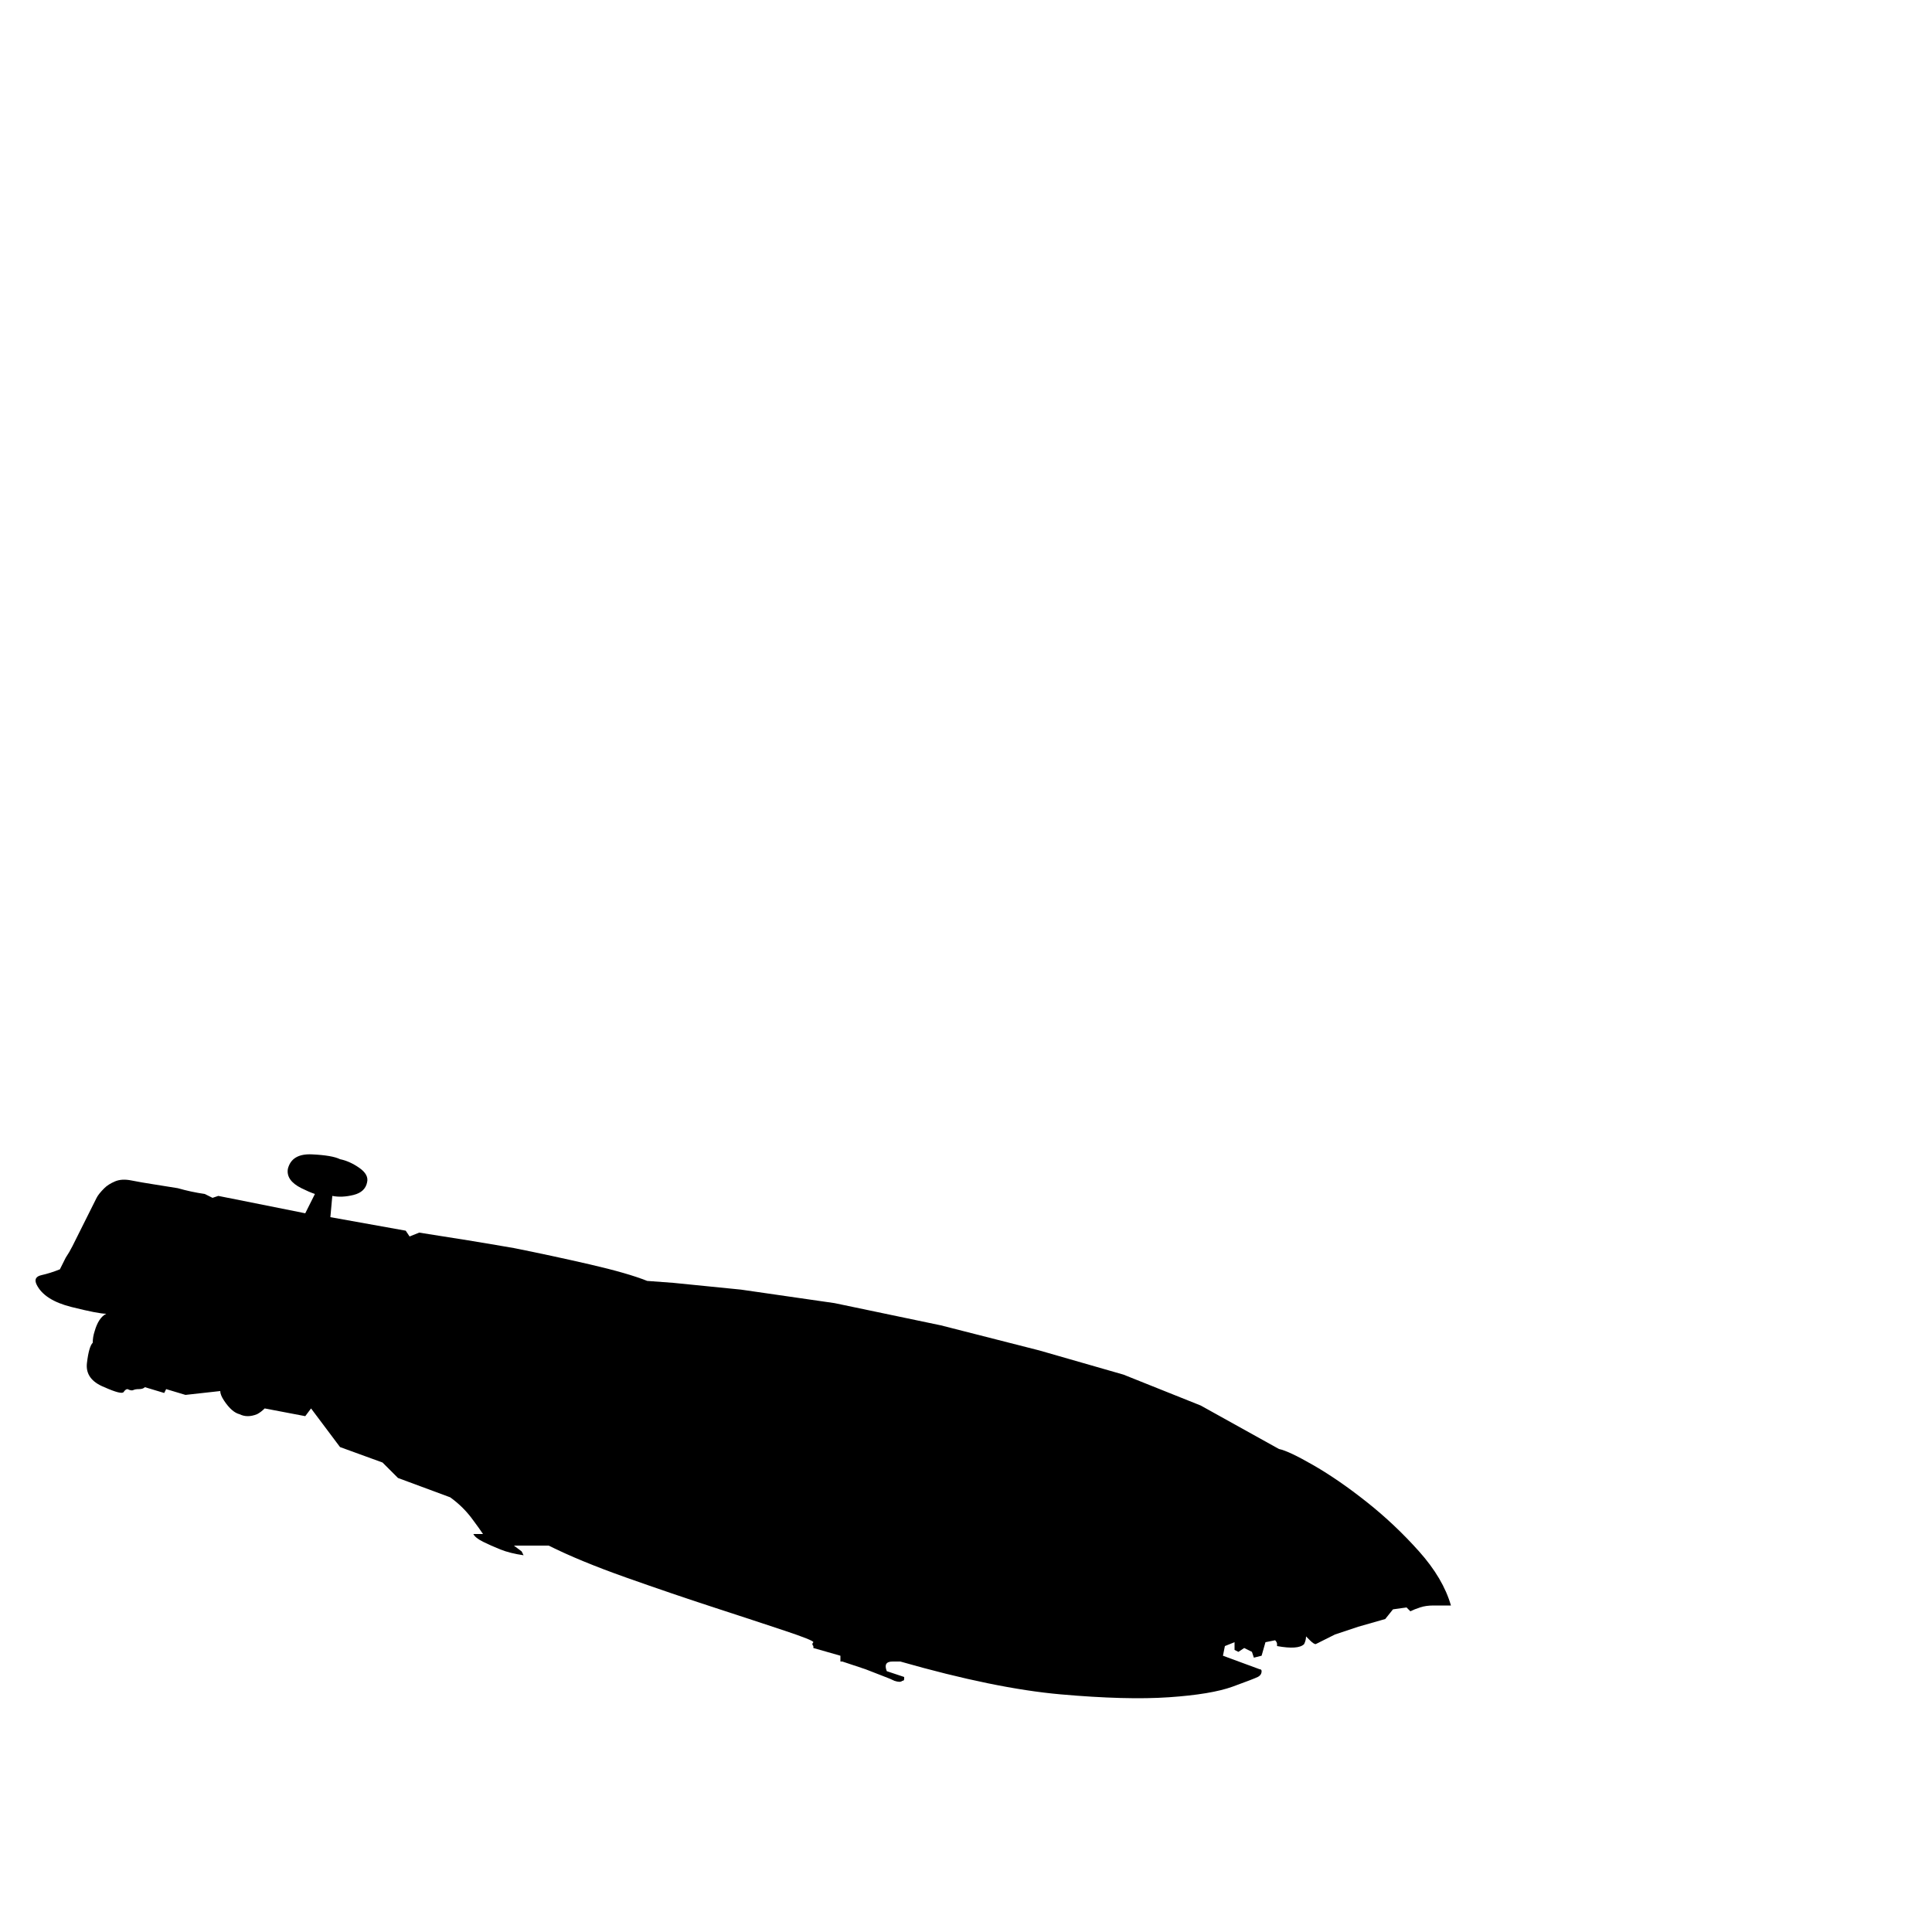
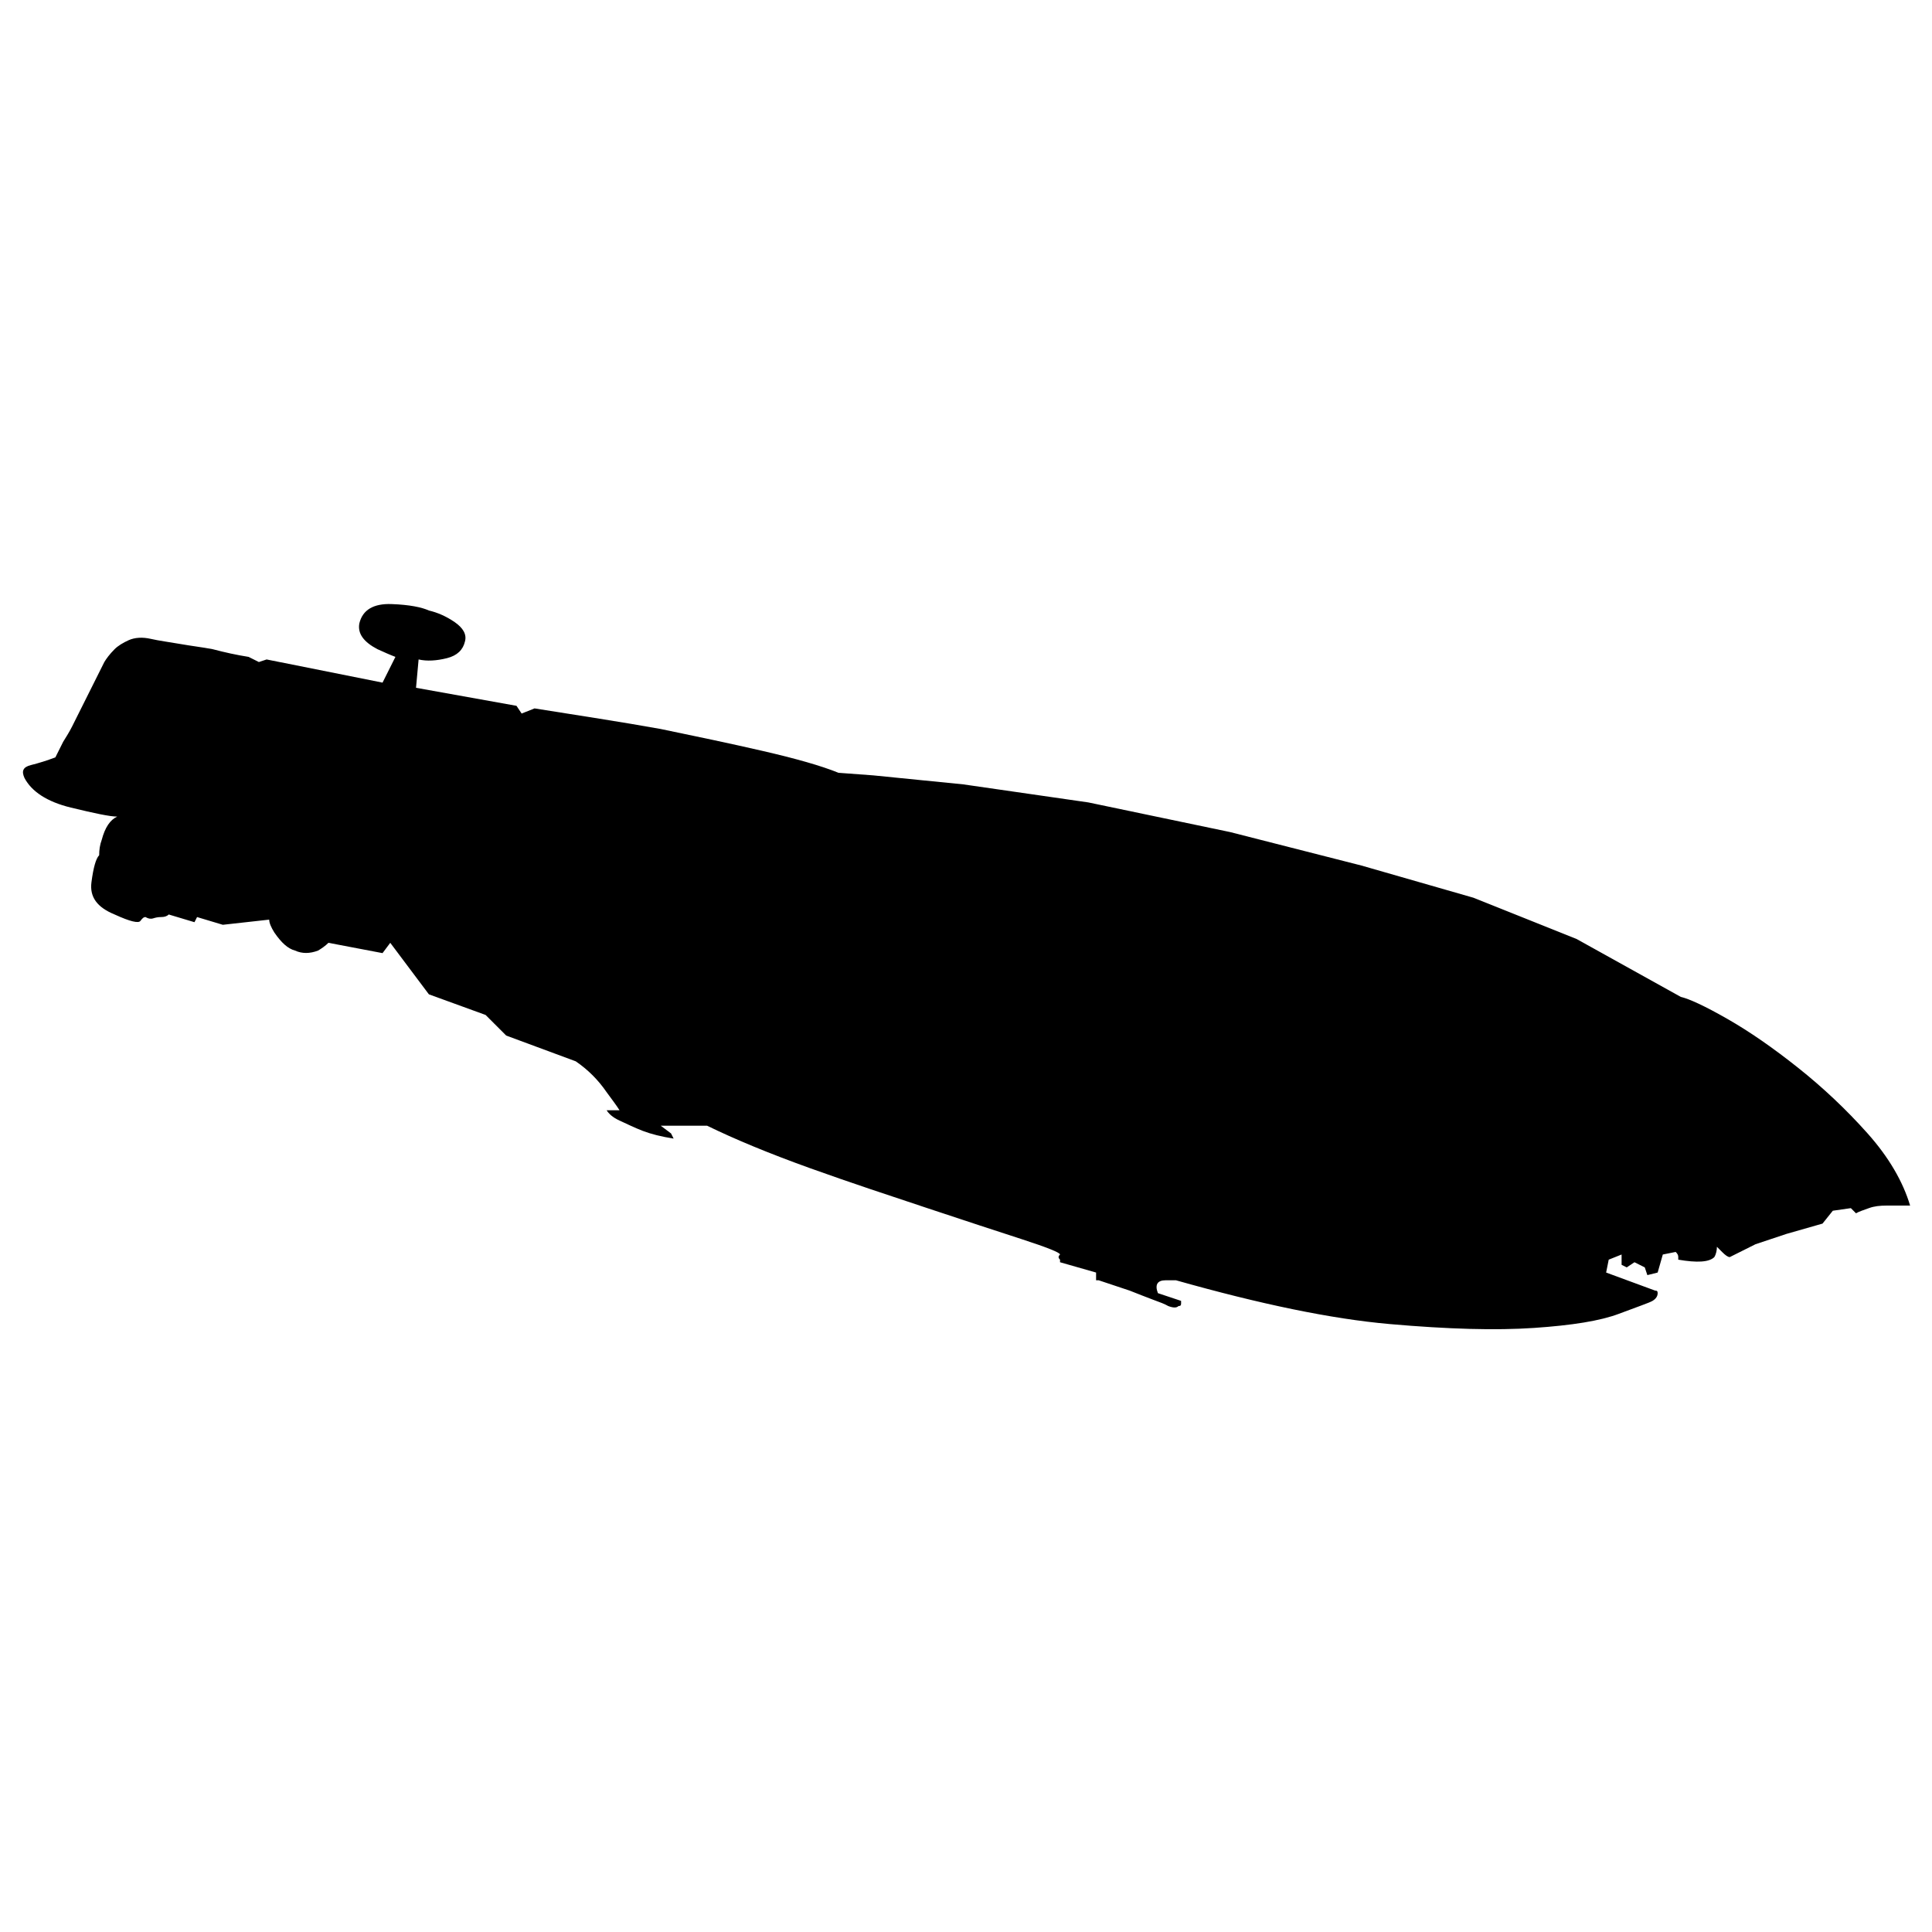
- <svg xmlns="http://www.w3.org/2000/svg" viewBox="0 -250 1000 1000">
-   <path fill="currentColor" d="M158 378l5-10q-3-1-7-3-8-4-7-10 2-8 12.5-7.5T176 350q5 1 10 4.5t4 7.5q-1 5-7 6.5t-11 .5l-1 11 39 7 2 3 5-2q26 4 49 8 20 4 39.5 8.5T335 413l13.5 1 35 3.5 48.5 7 55 11.5 51 13 43.5 12.5 40 16L662 500q5 1 18 8.5t27.5 19 27 25.5 16.5 28h-9q-4 0-7 1t-5 2l-2-2-7 1-4 5-14 4-12 4-10 5q-1 0-3-2l-2-2q0 2-1 4-3 3-14 1v-1q0-1-1-2l-5 1-2 7-4 1-1-3-4-2-3 2-2-1v-4l-5 2-1 5 19 7q1 0 1 1 0 2-2 3t-13 5-33 5.5-56-1.5-83-17h-4q-5 0-3 5l9 3v1q0 1-1 1-1 1-4 0-2-1-6-2.5t-9-3.5l-12-4h-1v-3l-14-4v-1q-1-1 0-2 0-1-15-6t-36.5-12-45.5-15.5-40-16.5h-18l4 3 1 2q-7-1-12-3t-9-4-5-4h5q-2-3-5-7-5-7-12-12l-27-10-8-8-22-8-15-20-3 4-21-4q-2 2-4 3-5 2-9 0-4-1-8-7-2-3-2-5l-18 2-10-3-1 2-10-3q-1 1-3 1t-3 .5-3-.5q-1 0-2 1.5T54 468q-10-4-9-12.5t3-10.5q0-3 1-6 2-7 6-9-4 0-18-3.5T19 415q-2-4 2.5-5t9.5-3l3-6q2-3 3.5-6l3.5-7 9-18q1-2 4-5 2-2 5.5-3.5t8.5-.5 11.5 2 12.5 2q7 2 14 3l4 2 3-1z" />
+ <svg xmlns="http://www.w3.org/2000/svg" version="1.1" id="Layer_1" x="0px" y="0px" width="300px" height="300px" viewBox="0 0 300 300" style="enable-background:new 0 0 300 300;" xml:space="preserve">
+   <path d="M59.4,106l2-4c-0.8-0.3-1.7-0.7-2.8-1.2c-2.1-1.1-3.1-2.4-2.8-4c0.5-2.1,2.2-3.1,5-3c2.8,0.1,4.7,0.5,5.8,1  c1.3,0.3,2.7,0.9,4,1.8c1.3,0.9,1.9,1.9,1.6,3c-0.3,1.3-1.2,2.2-2.8,2.6s-3.1,0.5-4.4,0.2l-0.4,4.4l15.6,2.8l0.8,1.2l2-0.8  c6.9,1.1,13.5,2.1,19.6,3.2c5.3,1.1,10.6,2.2,15.8,3.4s9.1,2.3,11.8,3.4l5.4,0.4l14,1.4l19.4,2.8l22,4.6l20.4,5.2l17.4,5l16,6.4  l16.2,9c1.3,0.3,3.7,1.4,7.2,3.4c3.5,2,7.1,4.5,11,7.6c3.9,3.1,7.5,6.5,10.8,10.2c3.3,3.7,5.5,7.5,6.6,11.2h-3.6  c-1.1,0-2,0.1-2.8,0.4s-1.5,0.5-2,0.8l-0.8-0.8l-2.8,0.4l-1.6,2l-5.6,1.6l-4.8,1.6l-4,2c-0.3,0-0.7-0.3-1.2-0.8l-0.8-0.8  c0,0.5-0.1,1.1-0.4,1.6c-0.8,0.8-2.7,0.9-5.6,0.4v-0.4c0-0.3-0.1-0.5-0.4-0.8l-2,0.4l-0.8,2.8l-1.6,0.4l-0.4-1.2l-1.6-0.8l-1.2,0.8  l-0.8-0.4v-1.6l-2,0.8l-0.4,2l7.6,2.8c0.3,0,0.4,0.1,0.4,0.4c0,0.5-0.3,0.9-0.8,1.2c-0.5,0.3-2.3,0.9-5.2,2  c-2.9,1.1-7.3,1.8-13.2,2.2c-5.9,0.4-13.3,0.2-22.4-0.6s-20.1-3.1-33.2-6.8h-1.6c-1.3,0-1.7,0.7-1.2,2l3.6,1.2v0.4  c0,0.3-0.1,0.4-0.4,0.4c-0.3,0.3-0.8,0.3-1.6,0c-0.5-0.3-1.3-0.6-2.4-1c-1.1-0.4-2.3-0.9-3.6-1.4l-4.8-1.6h-0.4v-1.2l-5.6-1.6v-0.4  c-0.3-0.3-0.3-0.5,0-0.8c0-0.3-2-1.1-6-2.4c-4-1.3-8.9-2.9-14.6-4.8c-5.7-1.9-11.8-3.9-18.2-6.2c-6.4-2.3-11.7-4.5-16-6.6h-7.2  l1.6,1.2l0.4,0.8c-1.9-0.3-3.5-0.7-4.8-1.2s-2.5-1.1-3.6-1.6s-1.7-1.1-2-1.6h2c-0.5-0.8-1.2-1.7-2-2.8c-1.3-1.9-2.9-3.5-4.8-4.8  l-10.8-4l-3.2-3.2l-8.8-3.2l-6-8l-1.2,1.6l-8.4-1.6c-0.5,0.5-1.1,0.9-1.6,1.2c-1.3,0.5-2.5,0.5-3.6,0c-1.1-0.3-2.1-1.2-3.2-2.8  c-0.5-0.8-0.8-1.5-0.8-2l-7.2,0.8l-4-1.2l-0.4,0.8l-4-1.2c-0.3,0.3-0.7,0.4-1.2,0.4c-0.5,0-0.9,0.1-1.2,0.2s-0.7,0.1-1.2-0.2  c-0.3,0-0.5,0.2-0.8,0.6c-0.3,0.4-1.6,0.1-4-1c-2.7-1.1-3.9-2.7-3.6-5c0.3-2.3,0.7-3.7,1.2-4.2c0-0.8,0.1-1.6,0.4-2.4  c0.5-1.9,1.3-3.1,2.4-3.6c-1.1,0-3.5-0.5-7.2-1.4c-3.7-0.9-6.1-2.5-7.2-4.6c-0.5-1.1-0.2-1.7,1-2s2.5-0.7,3.8-1.2l1.2-2.4  c0.5-0.8,1-1.6,1.4-2.4l1.4-2.8l3.6-7.2c0.3-0.5,0.8-1.2,1.6-2c0.5-0.5,1.3-1,2.2-1.4s2.1-0.5,3.4-0.2c1.3,0.3,2.9,0.5,4.6,0.8  c1.7,0.3,3.4,0.5,5,0.8c1.9,0.5,3.7,0.9,5.6,1.2l1.6,0.8l1.2-0.4L59.4,106z" />
</svg>
